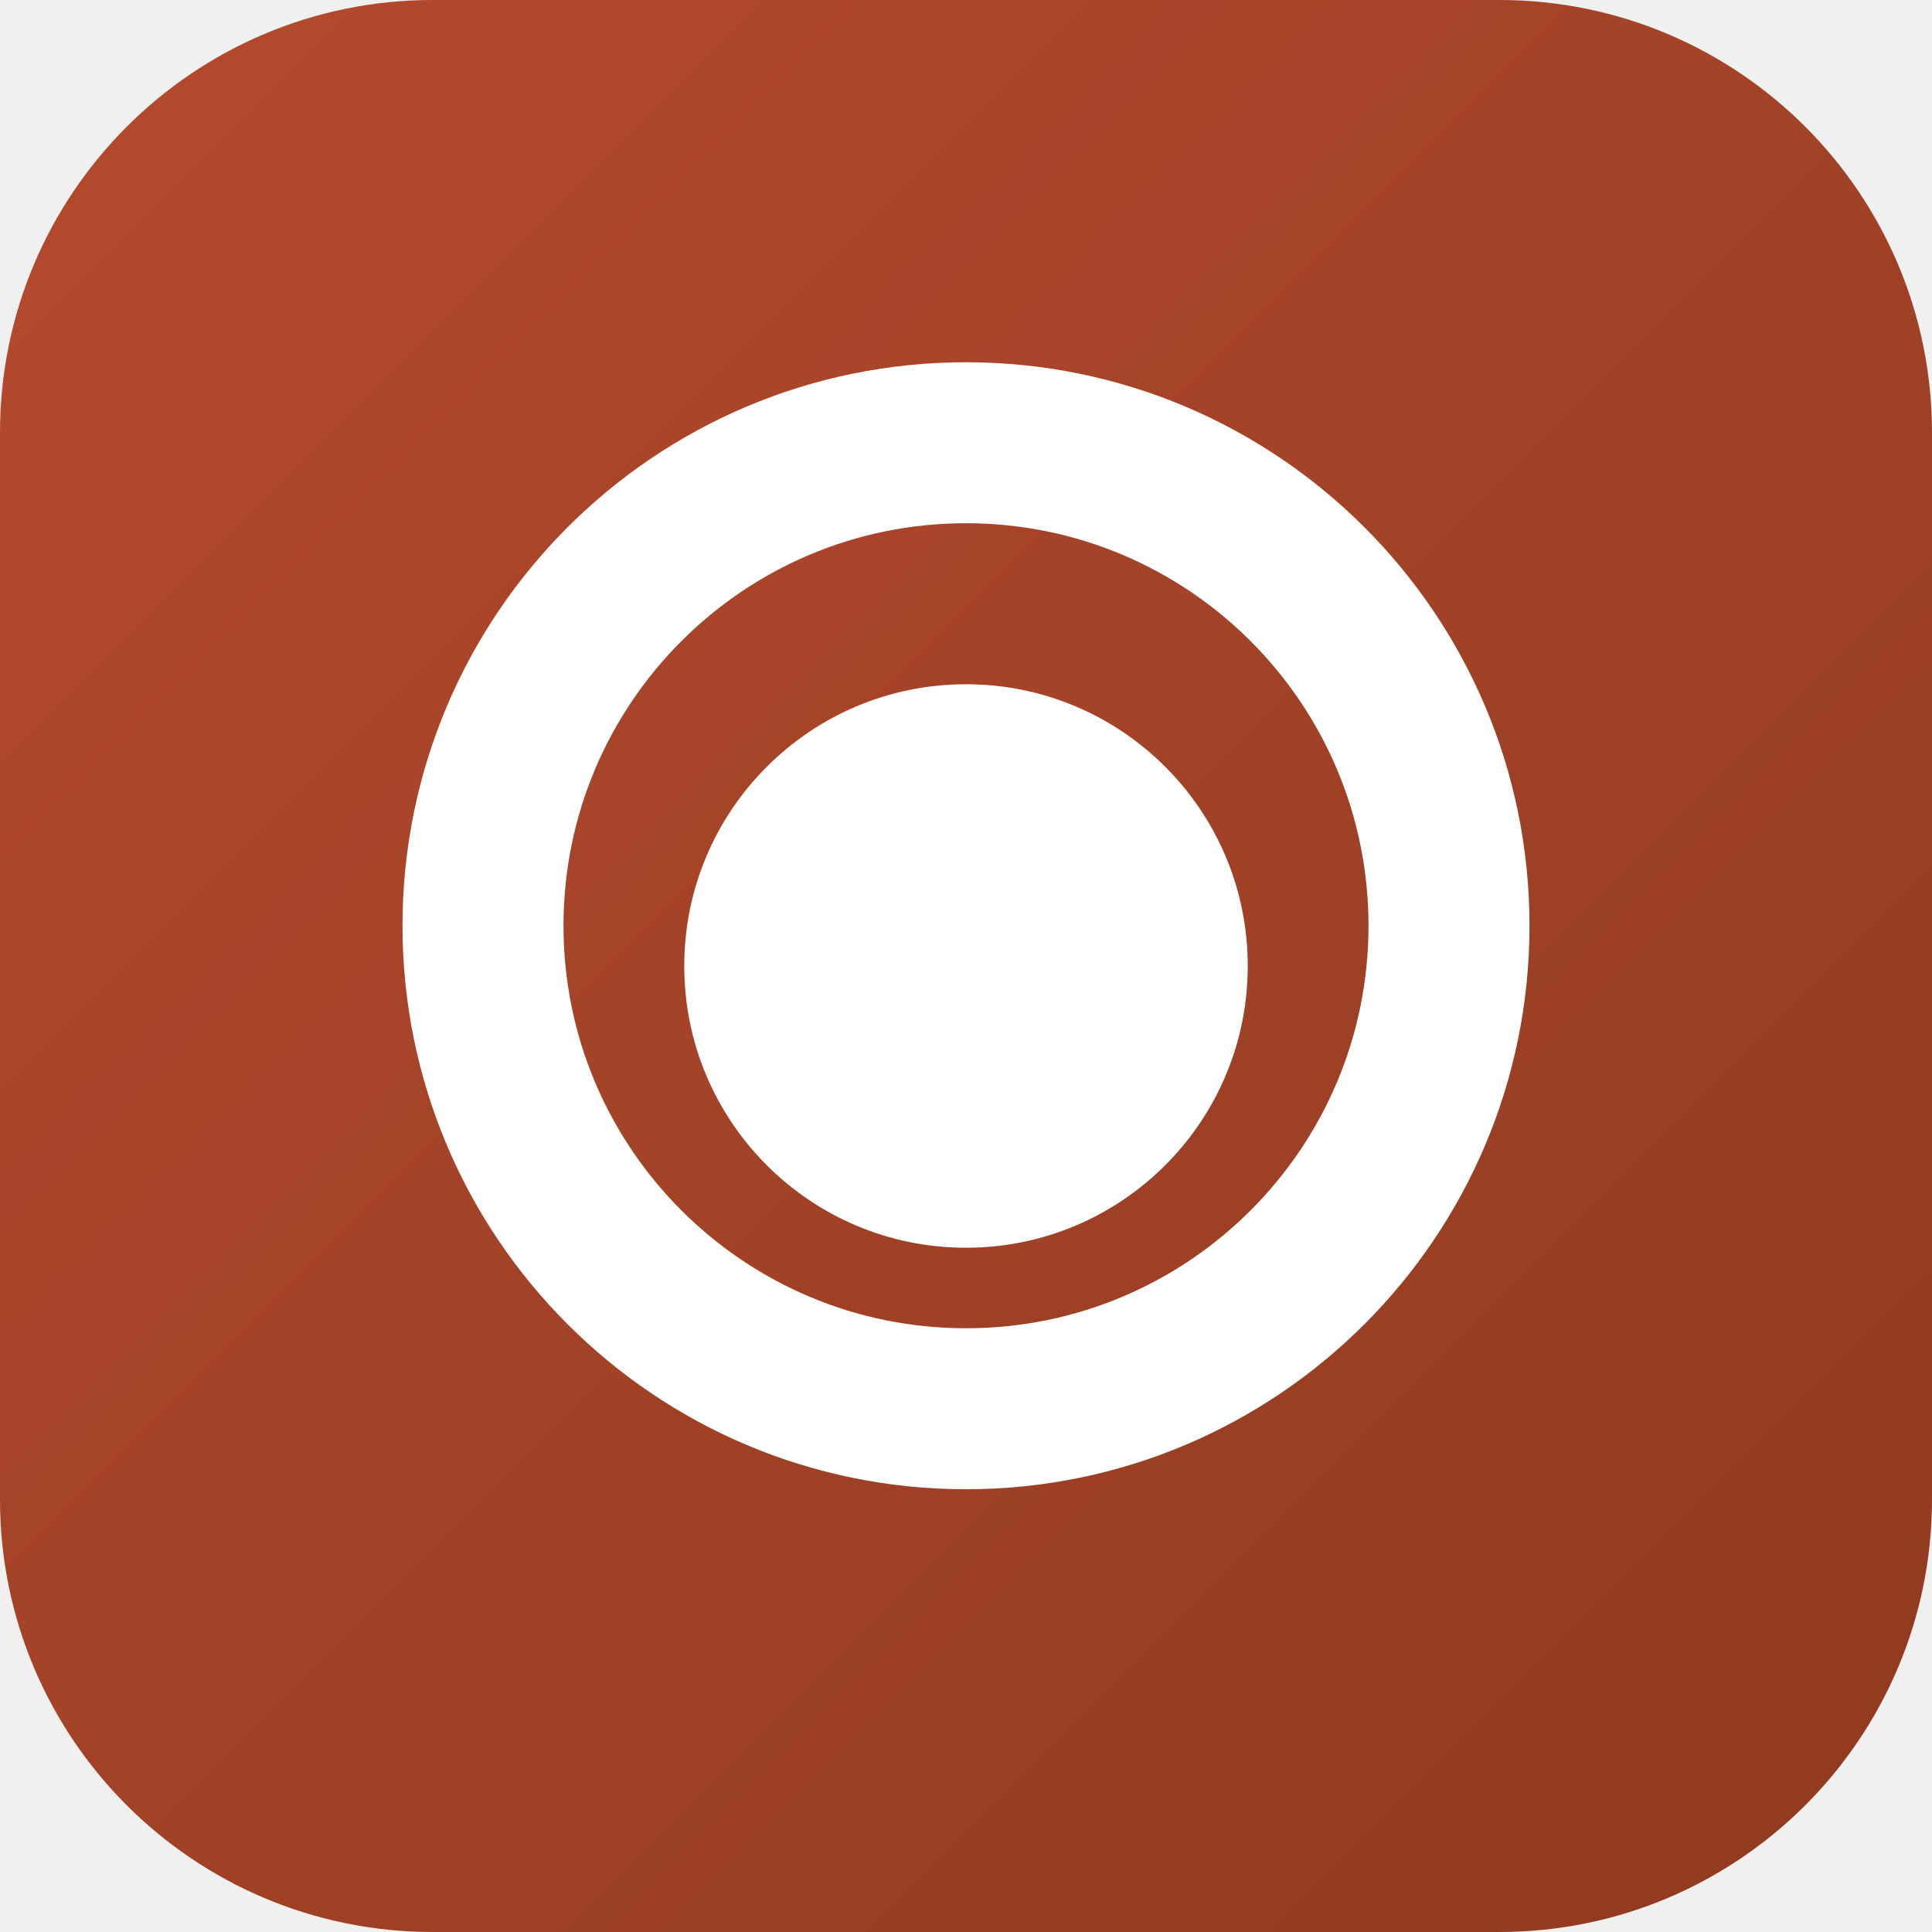
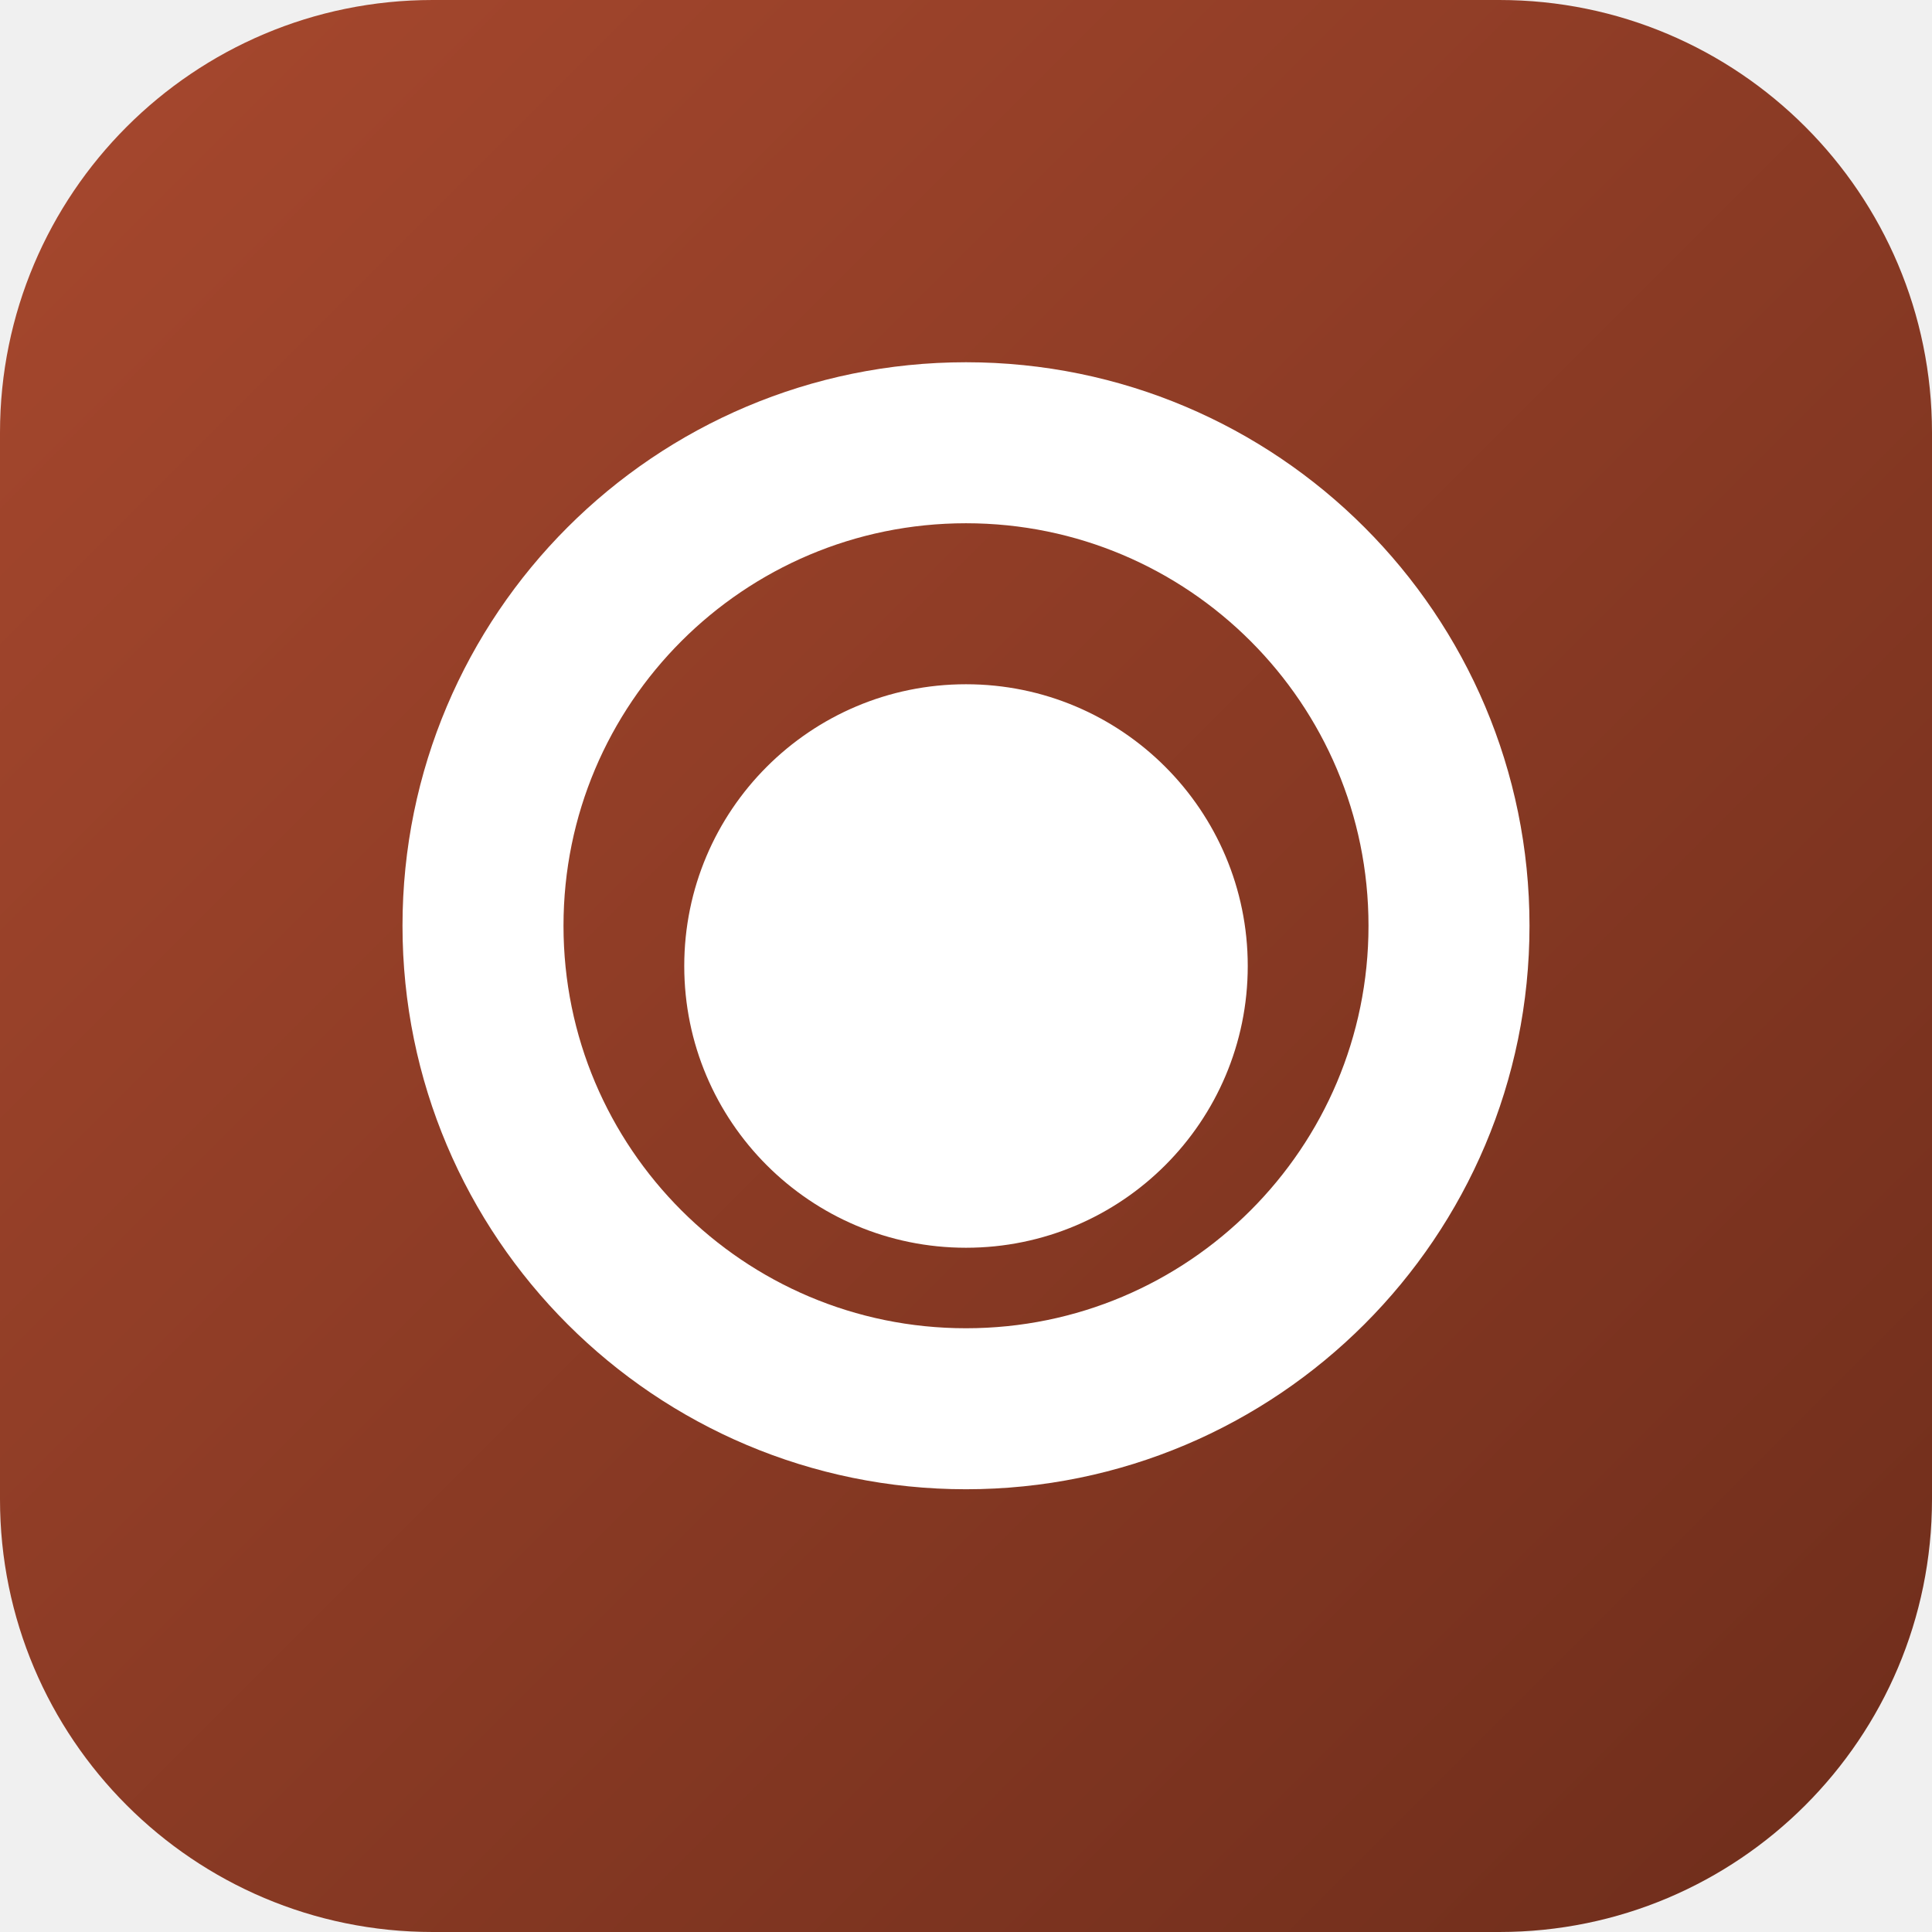
<svg xmlns="http://www.w3.org/2000/svg" viewBox="6 6 96 96" role="img" aria-label="Reel Gusto">
  <defs>
    <linearGradient id="logo-verlauf" x1="6" y1="6" x2="102" y2="102" gradientUnits="userSpaceOnUse">
-       <stop offset="0" stop-color="#B54A2E" />
-       <stop offset="1" stop-color="#8F3A20" />
+       <stop offset="0" stop-color="#A7482E" />
+       <stop offset="1" stop-color="#6E2D1B" />
    </linearGradient>
  </defs>
  <rect x="6" y="6" width="96" height="96" rx="21.5" fill="url(#logo-verlauf)" />
  <circle cx="54" cy="52" r="24" fill="none" stroke="#FFFFFF" stroke-width="8" />
  <circle cx="54" cy="54" r="14" fill="#FFFFFF" />
</svg>
